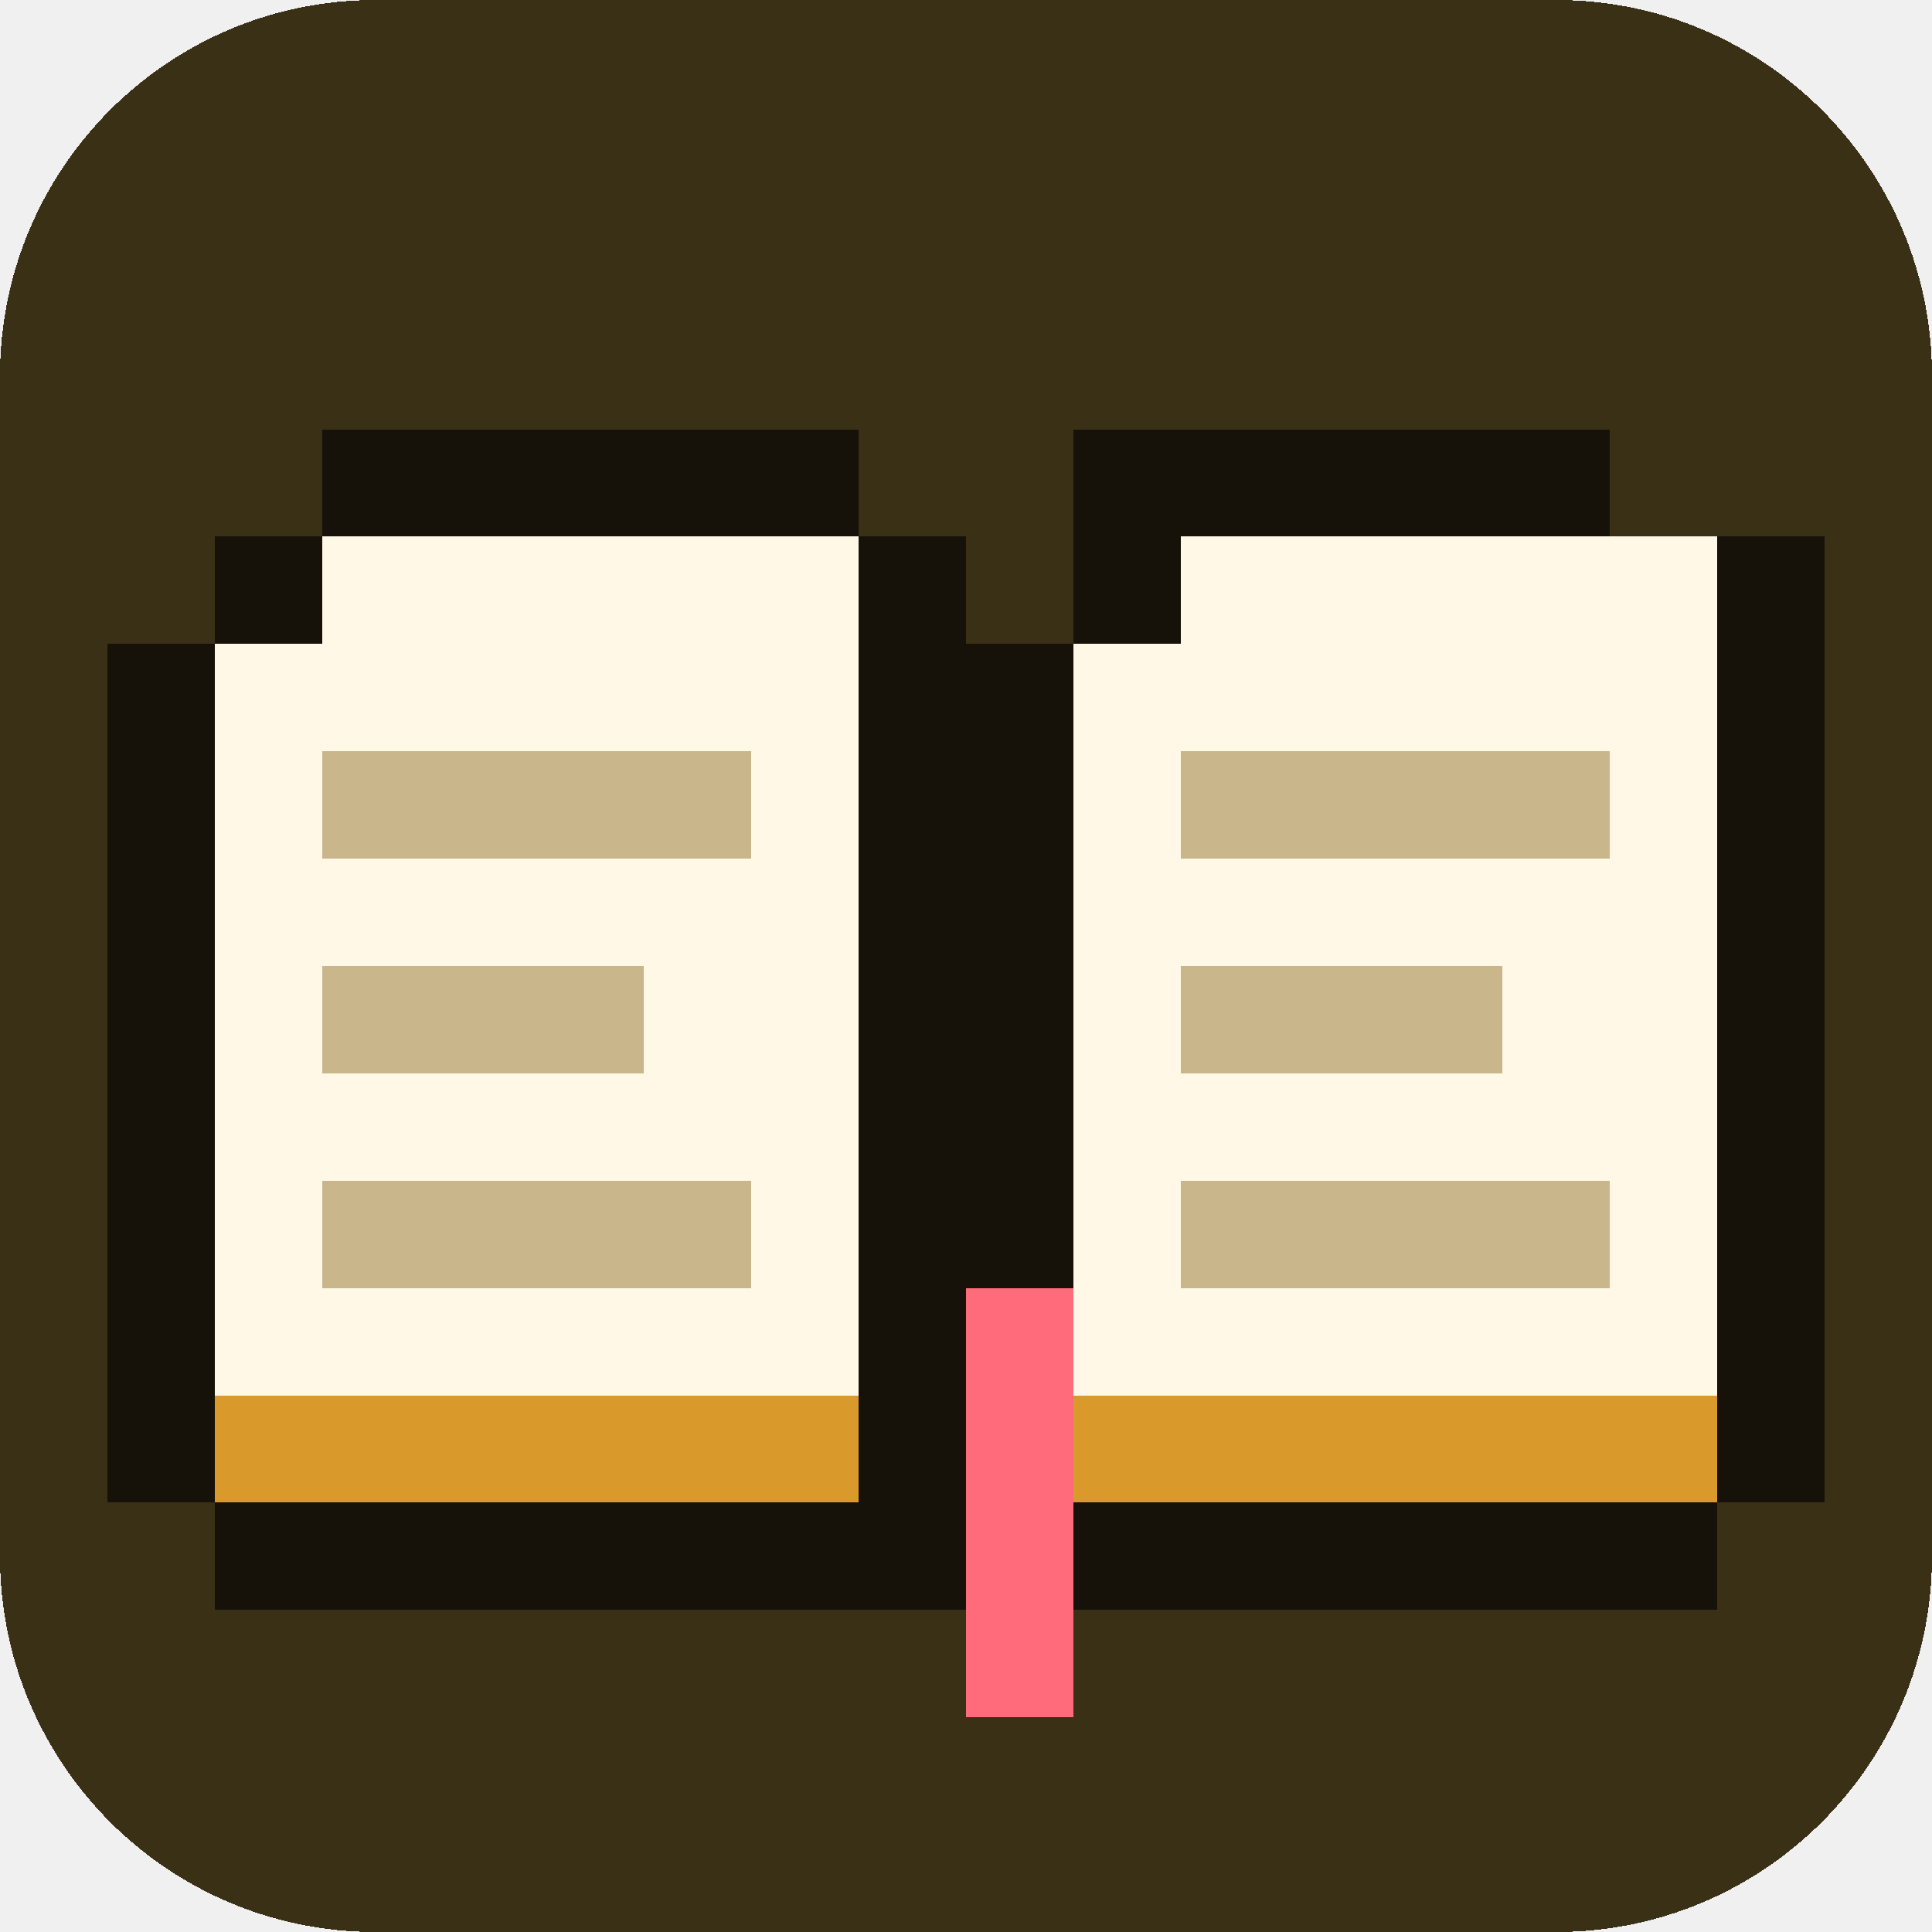
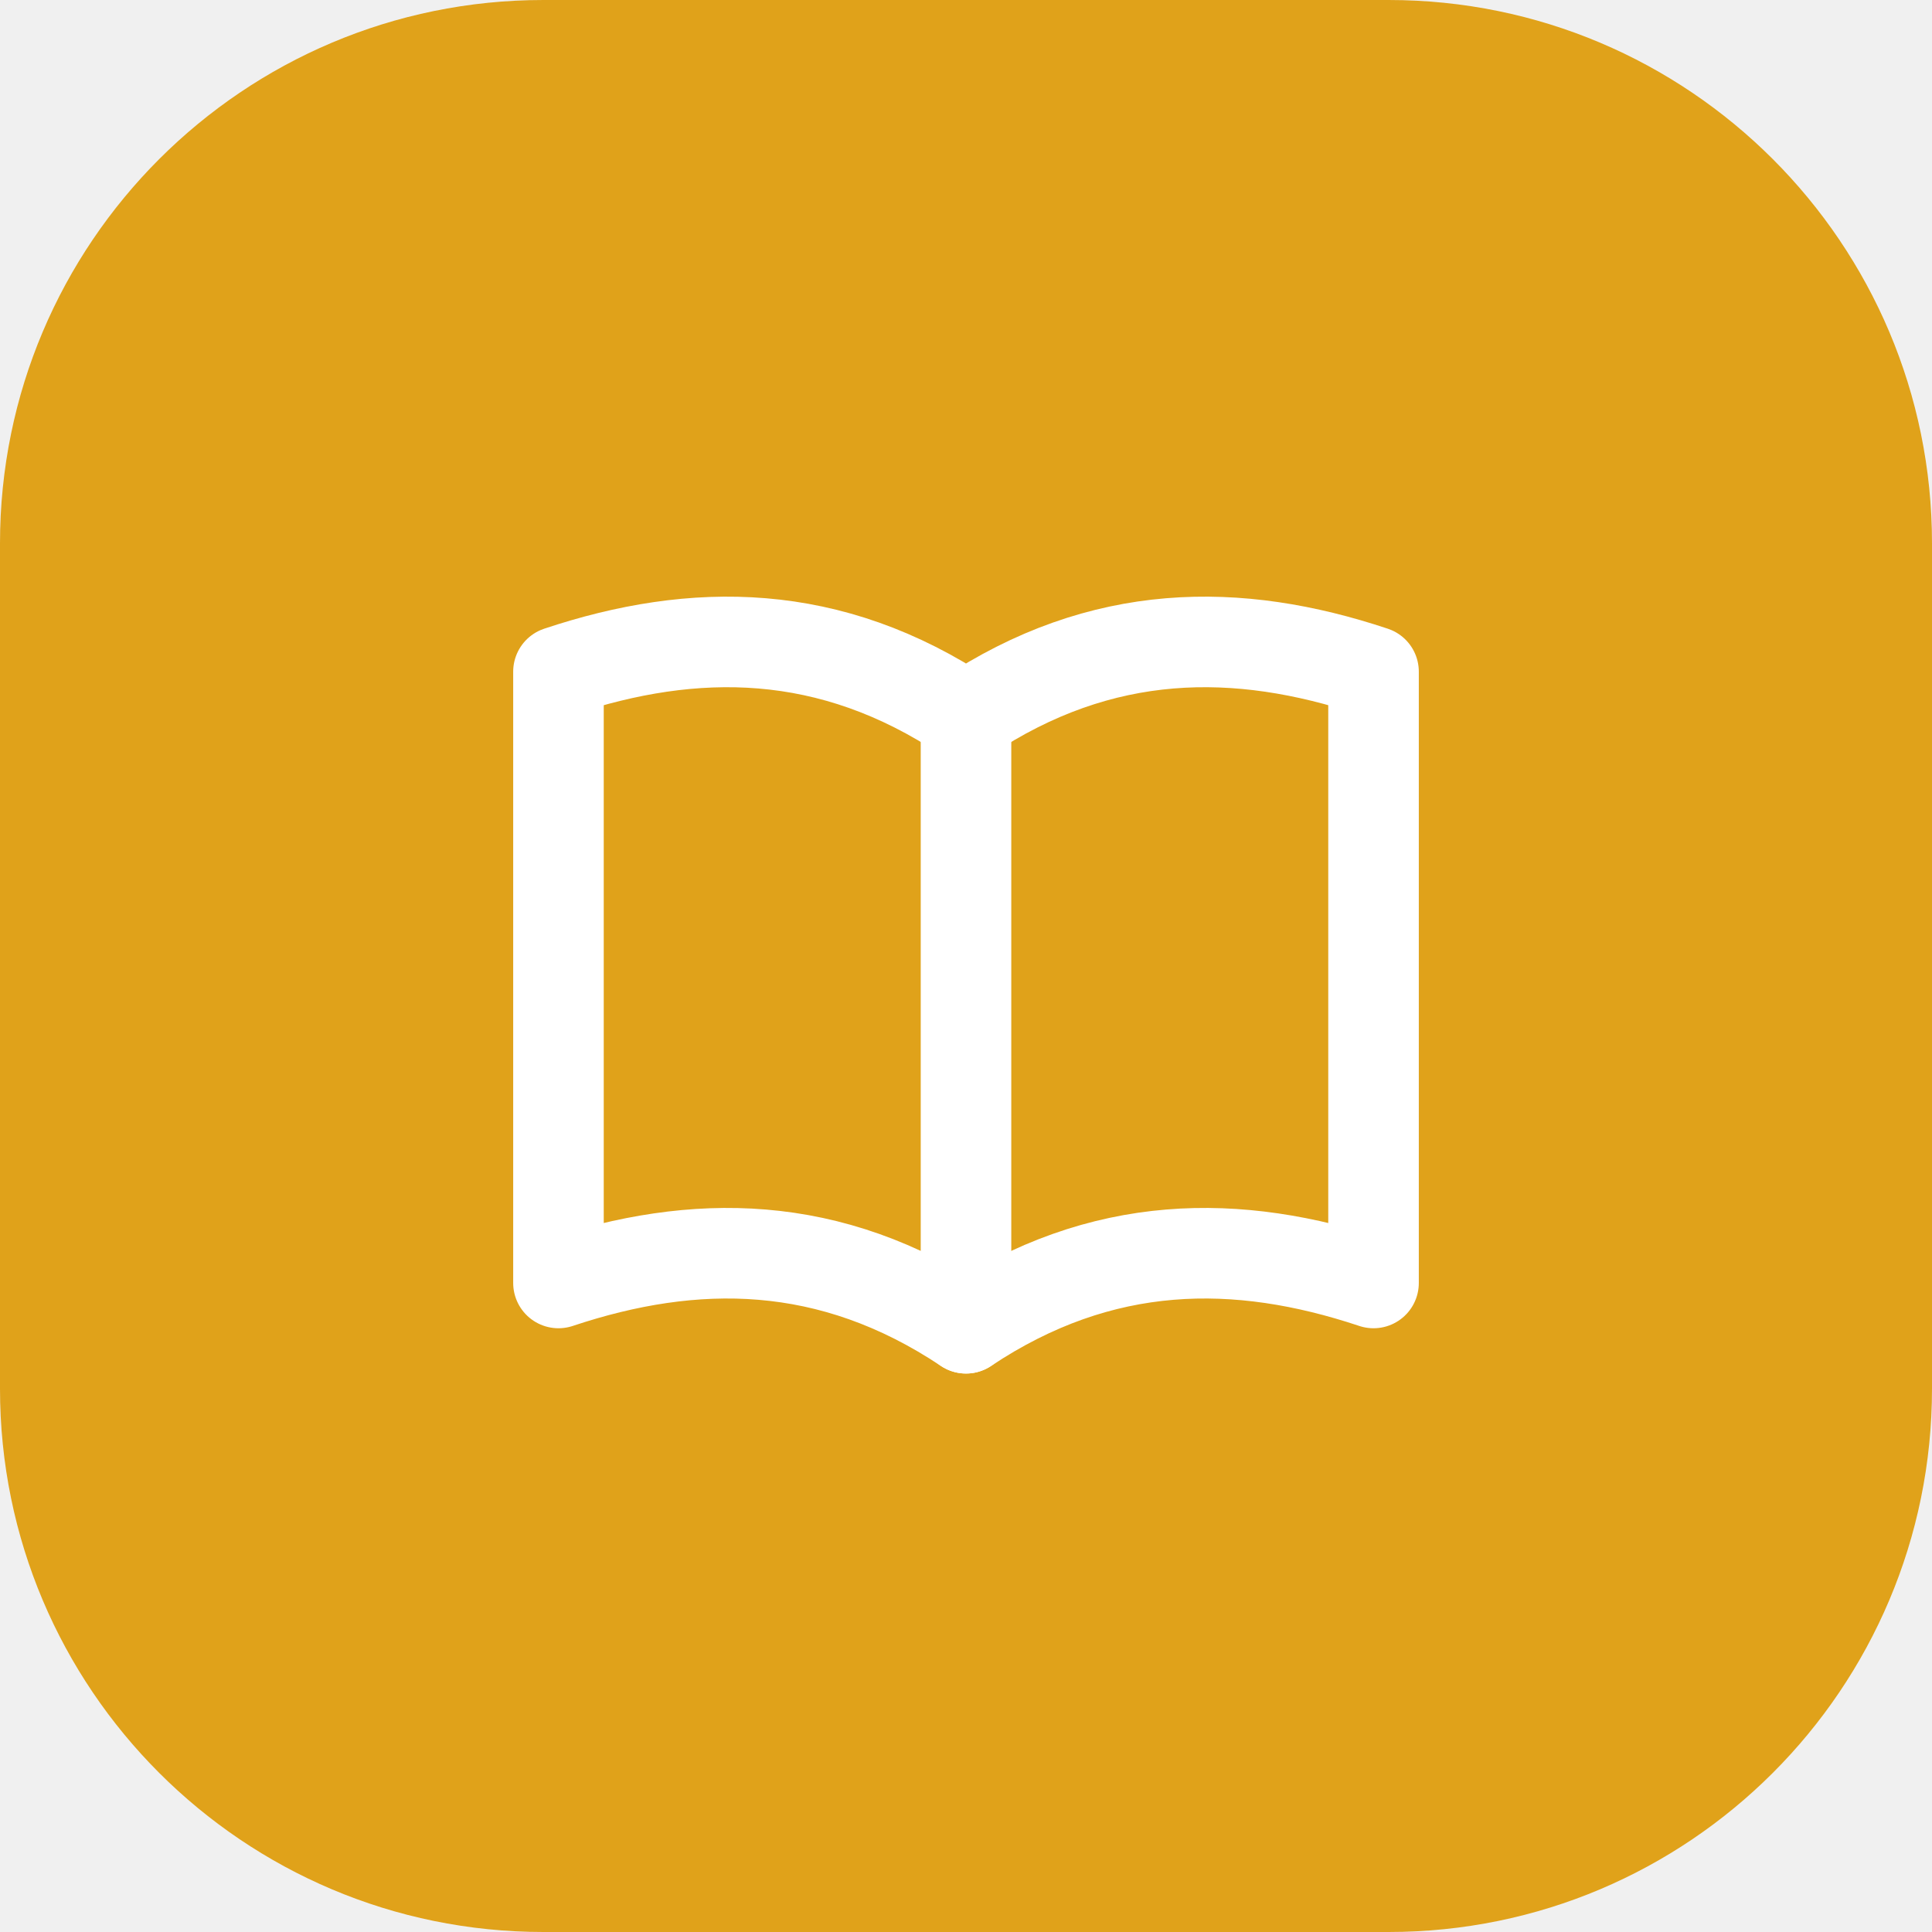
- <svg xmlns="http://www.w3.org/2000/svg" viewBox="-1 -1 18 18" shape-rendering="crispEdges">
-   <rect x="-1" y="-1" width="18" height="18" rx="3.5" fill="#3a3016" />
-   <rect x="2" y="3" width="5" height="1" fill="#16120a" />
-   <rect x="9" y="3" width="5" height="1" fill="#16120a" />
-   <rect x="1" y="4" width="1" height="1" fill="#16120a" />
-   <rect x="2" y="4" width="5" height="1" fill="#fff8e6" />
-   <rect x="7" y="4" width="1" height="1" fill="#16120a" />
-   <rect x="9" y="4" width="1" height="1" fill="#16120a" />
-   <rect x="10" y="4" width="5" height="1" fill="#fff8e6" />
-   <rect x="15" y="4" width="1" height="1" fill="#16120a" />
-   <rect x="0" y="5" width="1" height="1" fill="#16120a" />
-   <rect x="1" y="5" width="6" height="1" fill="#fff8e6" />
-   <rect x="7" y="5" width="2" height="1" fill="#16120a" />
-   <rect x="9" y="5" width="6" height="1" fill="#fff8e6" />
-   <rect x="15" y="5" width="1" height="1" fill="#16120a" />
-   <rect x="0" y="6" width="1" height="1" fill="#16120a" />
-   <rect x="1" y="6" width="1" height="1" fill="#fff8e6" />
-   <rect x="2" y="6" width="4" height="1" fill="#c9b68a" />
-   <rect x="6" y="6" width="1" height="1" fill="#fff8e6" />
-   <rect x="7" y="6" width="2" height="1" fill="#16120a" />
-   <rect x="9" y="6" width="1" height="1" fill="#fff8e6" />
-   <rect x="10" y="6" width="4" height="1" fill="#c9b68a" />
-   <rect x="14" y="6" width="1" height="1" fill="#fff8e6" />
-   <rect x="15" y="6" width="1" height="1" fill="#16120a" />
-   <rect x="0" y="7" width="1" height="1" fill="#16120a" />
-   <rect x="1" y="7" width="6" height="1" fill="#fff8e6" />
-   <rect x="7" y="7" width="2" height="1" fill="#16120a" />
-   <rect x="9" y="7" width="6" height="1" fill="#fff8e6" />
-   <rect x="15" y="7" width="1" height="1" fill="#16120a" />
-   <rect x="0" y="8" width="1" height="1" fill="#16120a" />
-   <rect x="1" y="8" width="1" height="1" fill="#fff8e6" />
-   <rect x="2" y="8" width="3" height="1" fill="#c9b68a" />
-   <rect x="5" y="8" width="2" height="1" fill="#fff8e6" />
-   <rect x="7" y="8" width="2" height="1" fill="#16120a" />
-   <rect x="9" y="8" width="1" height="1" fill="#fff8e6" />
-   <rect x="10" y="8" width="3" height="1" fill="#c9b68a" />
-   <rect x="13" y="8" width="2" height="1" fill="#fff8e6" />
-   <rect x="15" y="8" width="1" height="1" fill="#16120a" />
-   <rect x="0" y="9" width="1" height="1" fill="#16120a" />
-   <rect x="1" y="9" width="6" height="1" fill="#fff8e6" />
-   <rect x="7" y="9" width="2" height="1" fill="#16120a" />
-   <rect x="9" y="9" width="6" height="1" fill="#fff8e6" />
-   <rect x="15" y="9" width="1" height="1" fill="#16120a" />
-   <rect x="0" y="10" width="1" height="1" fill="#16120a" />
-   <rect x="1" y="10" width="1" height="1" fill="#fff8e6" />
-   <rect x="2" y="10" width="4" height="1" fill="#c9b68a" />
-   <rect x="6" y="10" width="1" height="1" fill="#fff8e6" />
-   <rect x="7" y="10" width="2" height="1" fill="#16120a" />
-   <rect x="9" y="10" width="1" height="1" fill="#fff8e6" />
-   <rect x="10" y="10" width="4" height="1" fill="#c9b68a" />
-   <rect x="14" y="10" width="1" height="1" fill="#fff8e6" />
-   <rect x="15" y="10" width="1" height="1" fill="#16120a" />
-   <rect x="0" y="11" width="1" height="1" fill="#16120a" />
-   <rect x="1" y="11" width="6" height="1" fill="#fff8e6" />
-   <rect x="7" y="11" width="1" height="1" fill="#16120a" />
-   <rect x="8" y="11" width="1" height="1" fill="#ff6b7a" />
-   <rect x="9" y="11" width="6" height="1" fill="#fff8e6" />
-   <rect x="15" y="11" width="1" height="1" fill="#16120a" />
-   <rect x="0" y="12" width="1" height="1" fill="#16120a" />
-   <rect x="1" y="12" width="6" height="1" fill="#d99a2b" />
-   <rect x="7" y="12" width="1" height="1" fill="#16120a" />
-   <rect x="8" y="12" width="1" height="1" fill="#ff6b7a" />
-   <rect x="9" y="12" width="6" height="1" fill="#d99a2b" />
-   <rect x="15" y="12" width="1" height="1" fill="#16120a" />
-   <rect x="1" y="13" width="7" height="1" fill="#16120a" />
-   <rect x="8" y="13" width="1" height="1" fill="#ff6b7a" />
-   <rect x="9" y="13" width="6" height="1" fill="#16120a" />
-   <rect x="8" y="14" width="1" height="1" fill="#ff6b7a" />
+ <svg xmlns="http://www.w3.org/2000/svg" viewBox="0 0 64 64">
+   <rect width="64" height="64" rx="18" fill="#e0a21a" />
+   <g transform="translate(14 14) scale(1.5)" fill="none" stroke="#ffffff" stroke-width="2" stroke-linecap="round" stroke-linejoin="round">
+     <path d="M3 5.5c3-1 6-1 9 1 3-2 6-2 9-1V19c-3-1-6-1-9 1-3-2-6-2-9-1z" />
+     <path d="M12 6.5V20" />
+   </g>
</svg>
